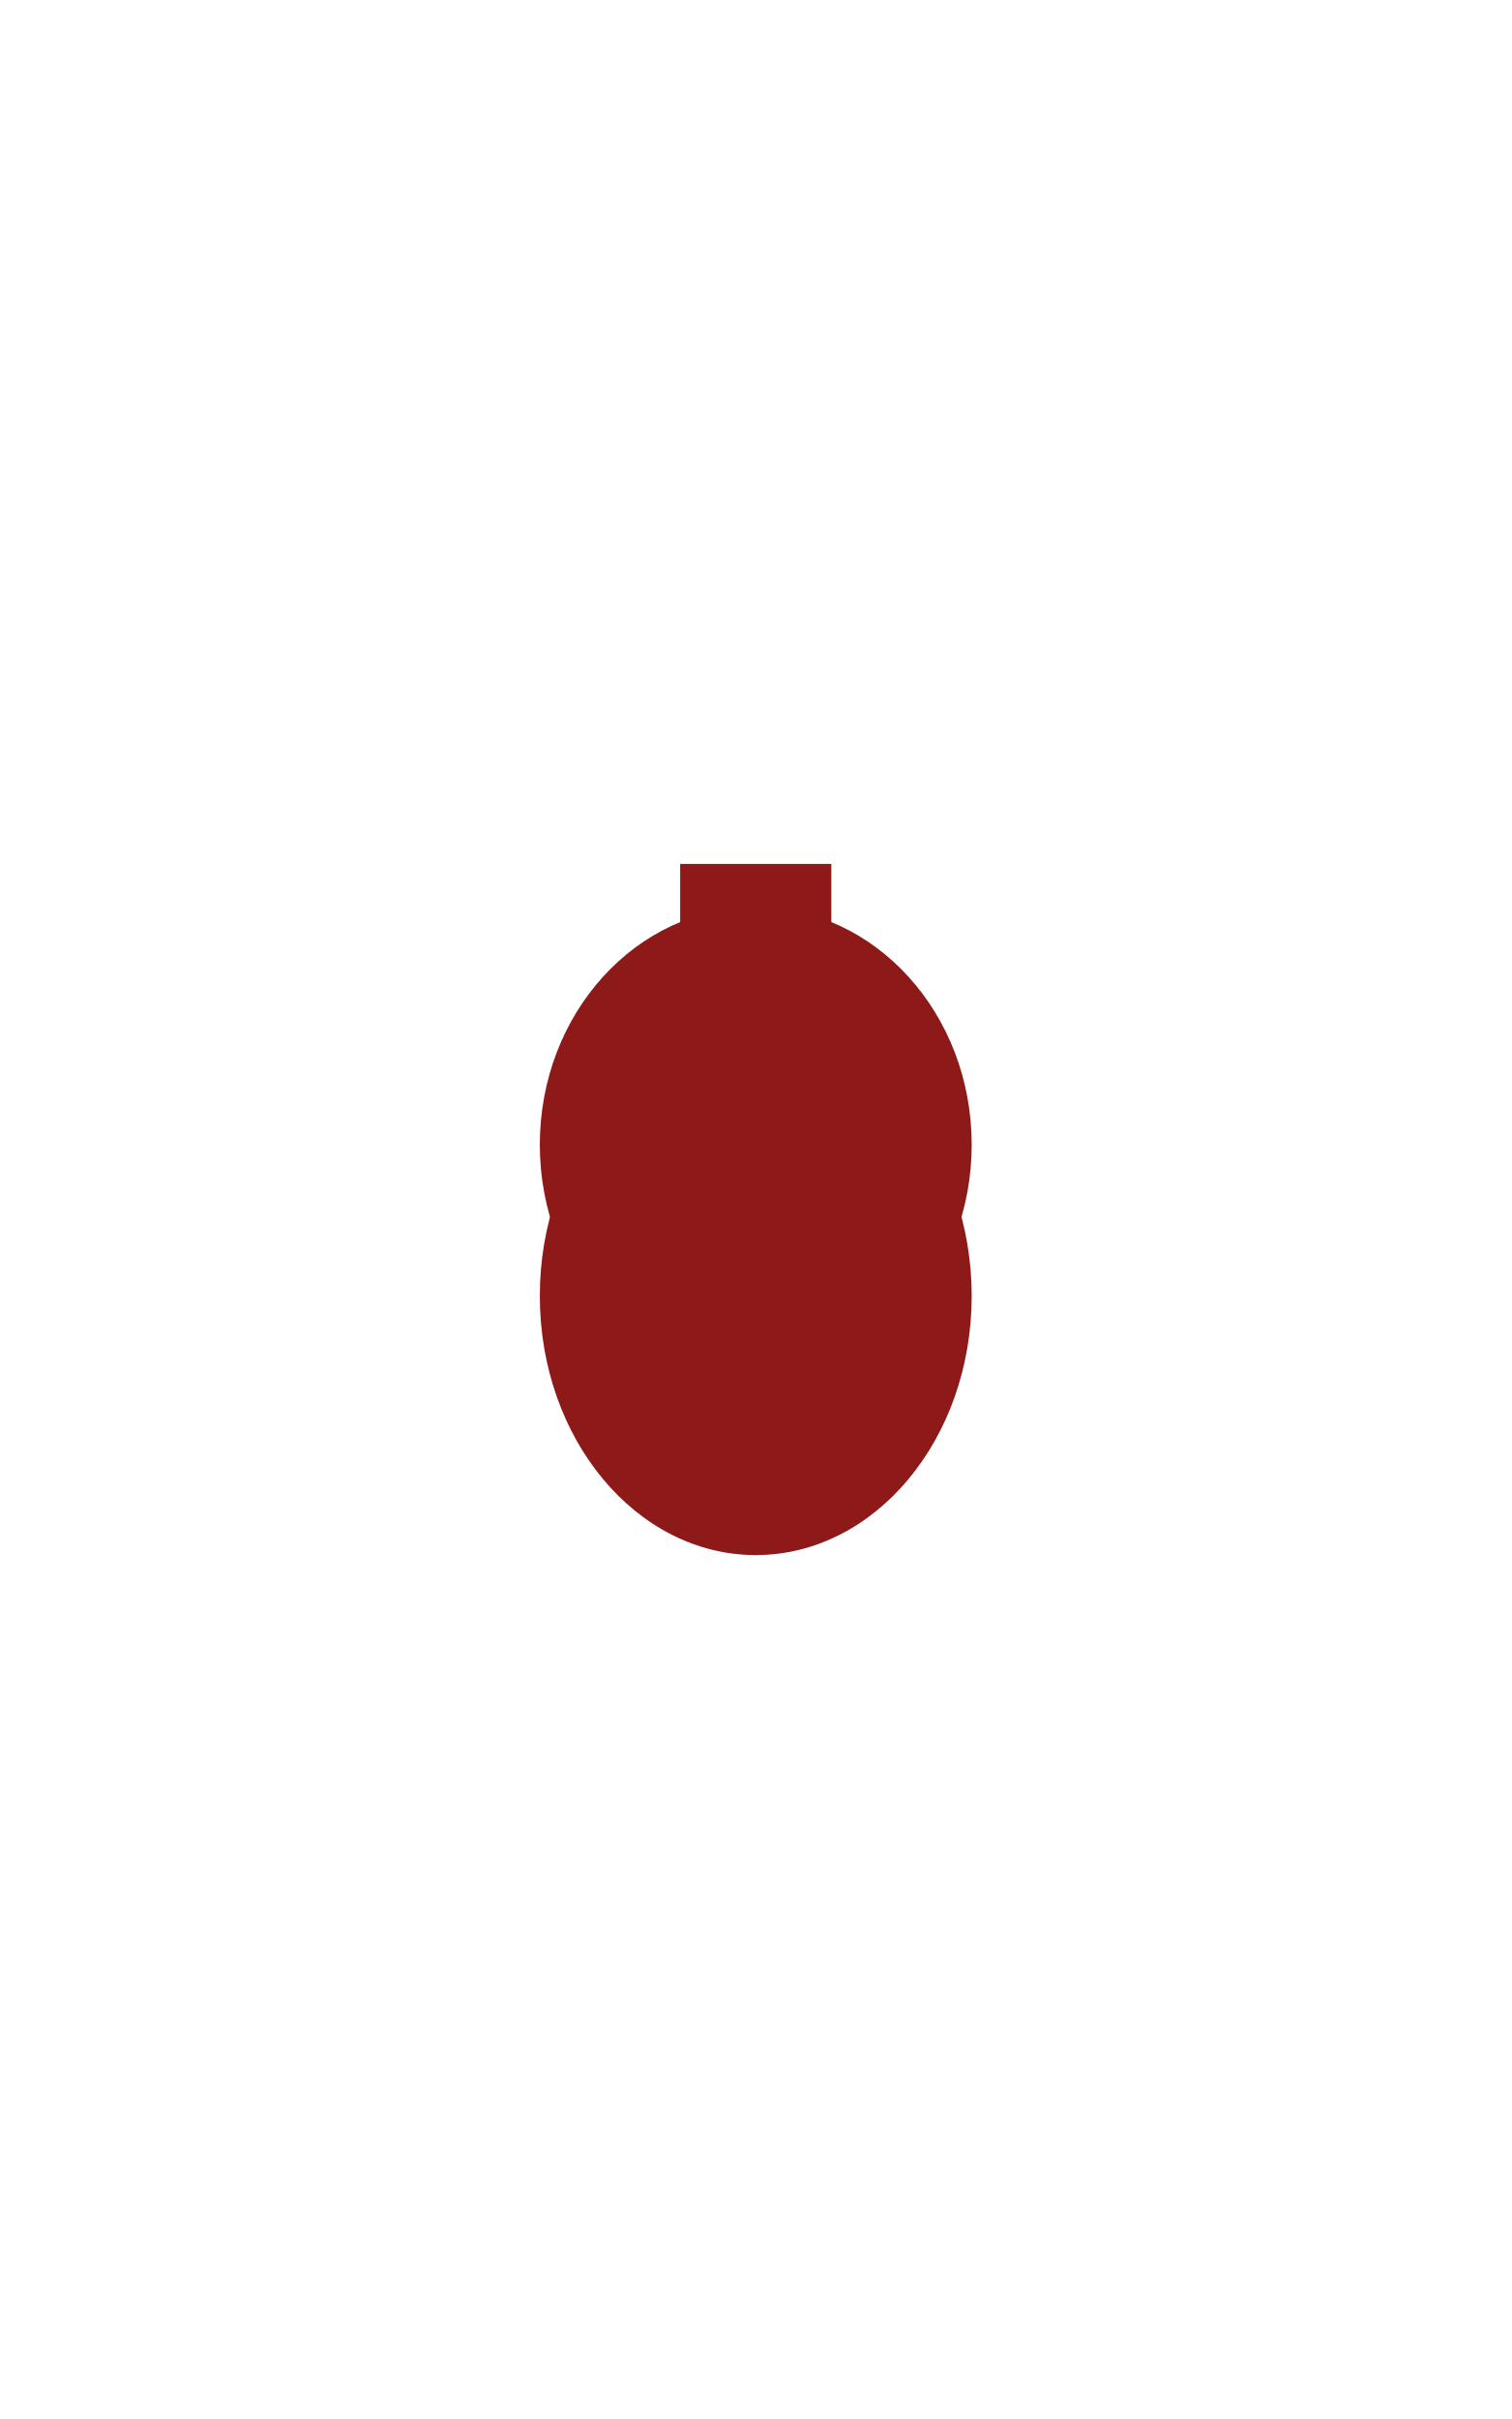
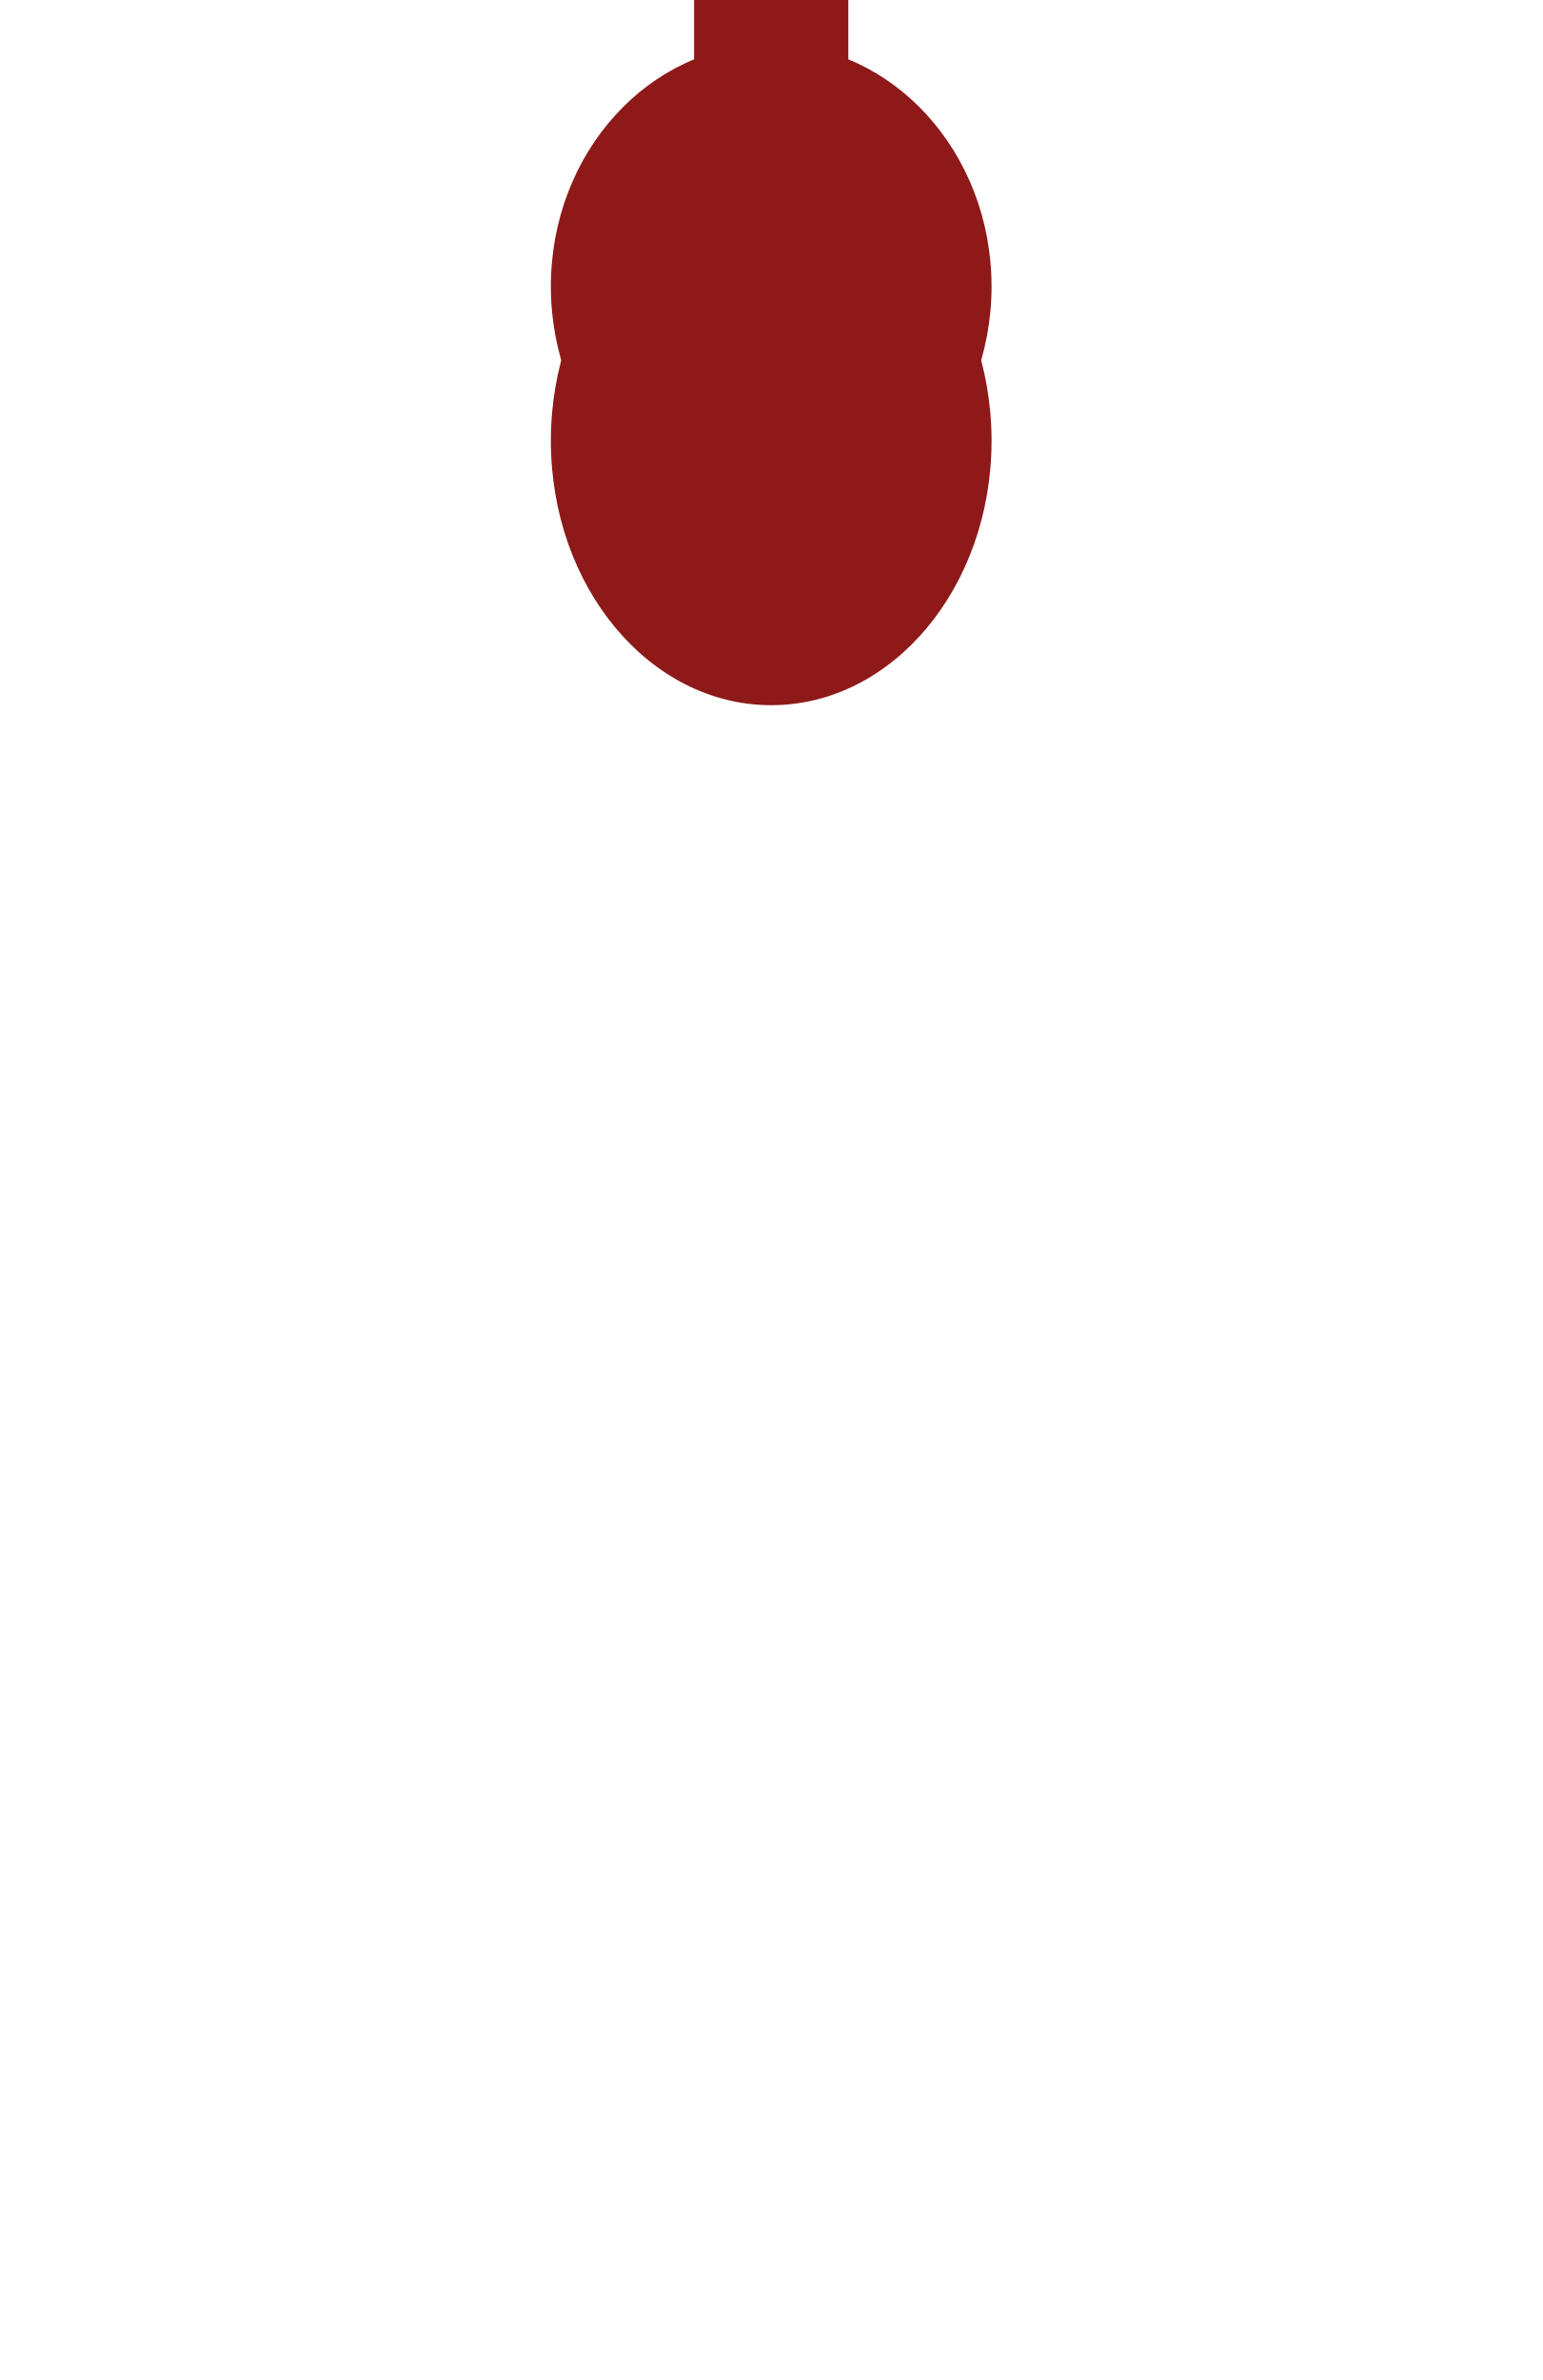
- <svg width="700" height="100%">
-   <rect x="315" y="0" width="70" height="40" rx="0" ry="0" fill="#8E1919" />
-   <ellipse cx="350" cy="130" rx="100" ry="110" fill="#8E1919" /> /* Mastdarm */
-   <ellipse cx="350" cy="200" rx="100" ry="120" fill="#8E1919" /> /* Mastdarm */
-   <ellipse cx="350" cy="200" rx="40" ry="50" fill="#8E1919" /> /* Mastdarm */
- 
+ <svg xmlns="http://www.w3.org/2000/svg" version="1.1" id="Ebene_1" x="0px" y="0px" viewBox="0 0 700 1080" style="enable-background:new 0 0 700 1080;" xml:space="preserve">
+   <style type="text/css">
+ 	.st0{fill:#8E1919;}
+ </style>
+   <rect x="315" class="st0" width="70" height="40" />
+   <ellipse class="st0" cx="350" cy="130" rx="100" ry="110" />
+   <ellipse class="st0" cx="350" cy="200" rx="100" ry="120" />
+   <ellipse class="st0" cx="350" cy="200" rx="40" ry="50" />
</svg>
